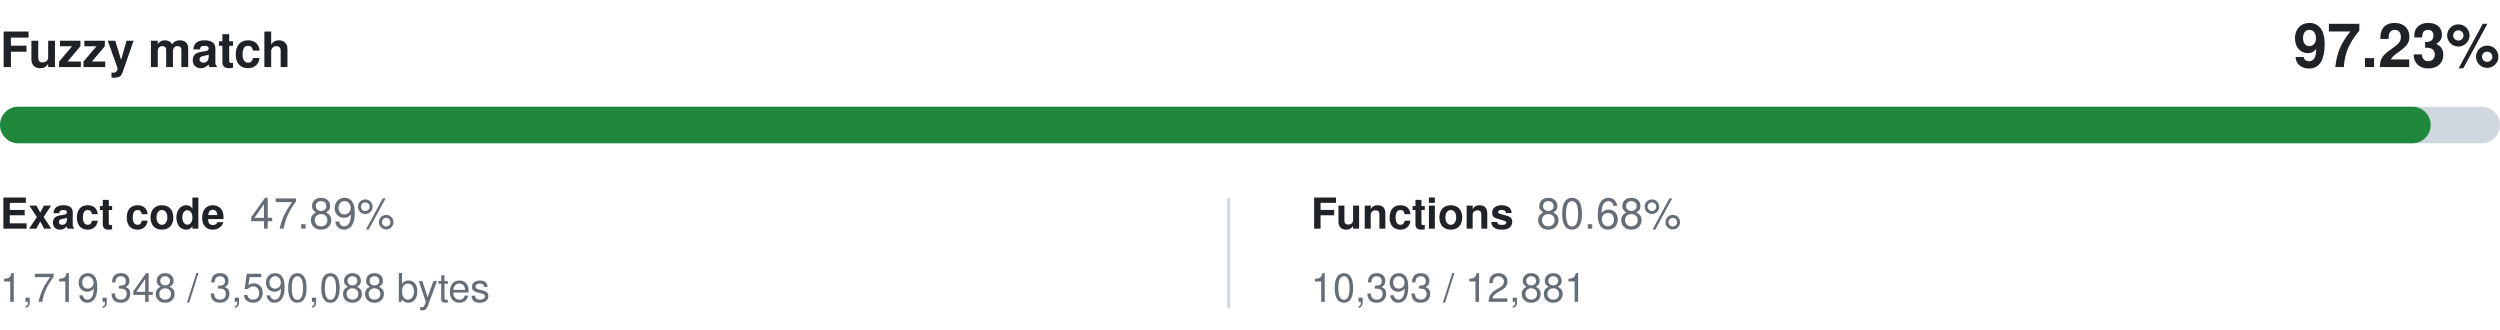
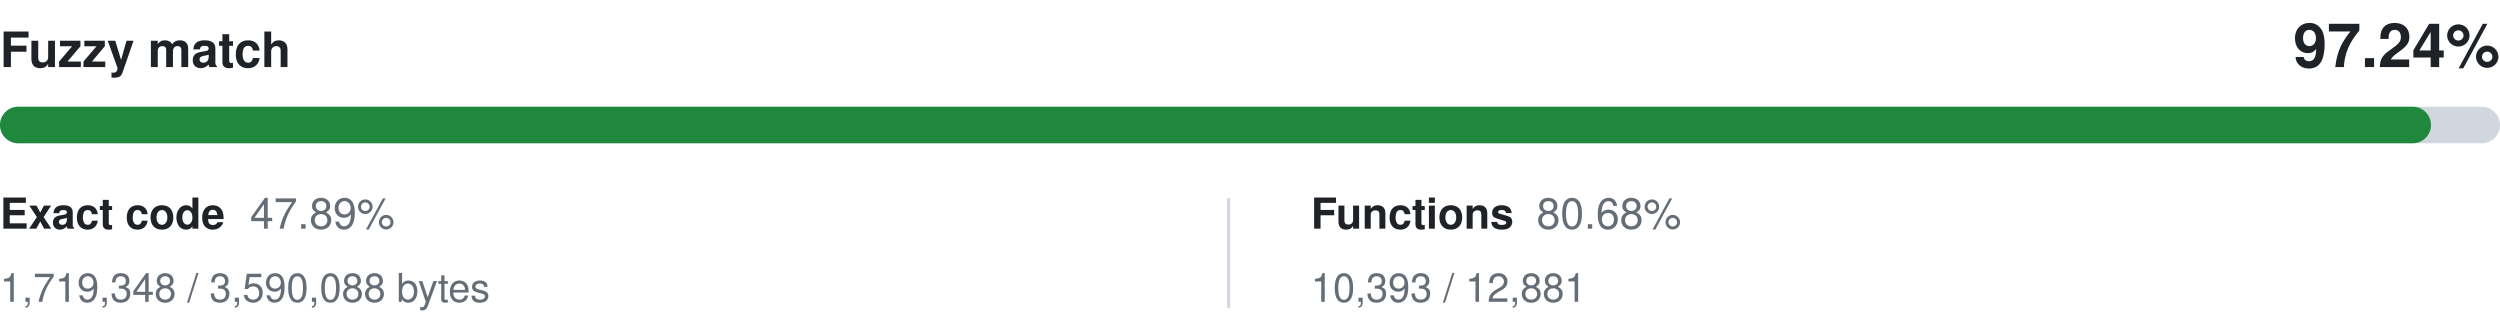
<svg xmlns="http://www.w3.org/2000/svg" width="820" height="108" viewBox="0 0 820 108" role="img" aria-labelledby="title desc">
  <style>
    .primary { fill: #1f2328; }
    .secondary { fill: #656d76; }
    .track { fill: #d0d7de; }
    @media (prefers-color-scheme: dark) {
      .primary { fill: #f0f6fc; }
      .secondary { fill: #8c959f; }
      .track { fill: #30363d; }
    }
  </style>
  <g font-family="-apple-system,BlinkMacSystemFont,Segoe UI,Helvetica,Arial,sans-serif">
    <text x="0" y="22" class="primary" font-size="16" font-weight="600">Fuzzy match</text>
-     <text x="820" y="22" class="primary" font-size="20" font-weight="600" text-anchor="end">97.23%</text>
+     <text x="820" y="22" class="primary" font-size="20" font-weight="600" text-anchor="end">97.24%</text>
    <rect y="35" width="820" height="12" rx="6" class="track" />
-     <rect y="35" width="797.26" height="12" rx="6" fill="#1f883d" />
+     <rect y="35" width="797.36" height="12" rx="6" fill="#1f883d" />
    <text x="0" y="75" class="primary" font-size="14" font-weight="600">Exact code</text>
    <text x="82" y="75" class="secondary" font-size="14">47.89%</text>
    <text x="0" y="99" class="secondary" font-size="13">1,719,348 / 3,590,088 bytes</text>
    <line x1="403" y1="65" x2="403" y2="101" stroke="#d0d7de" />
    <text x="430" y="75" class="primary" font-size="14" font-weight="600">Functions</text>
    <text x="504" y="75" class="secondary" font-size="14">80.68%</text>
    <text x="430" y="99" class="secondary" font-size="13">10,393 / 12,881</text>
  </g>
</svg>
